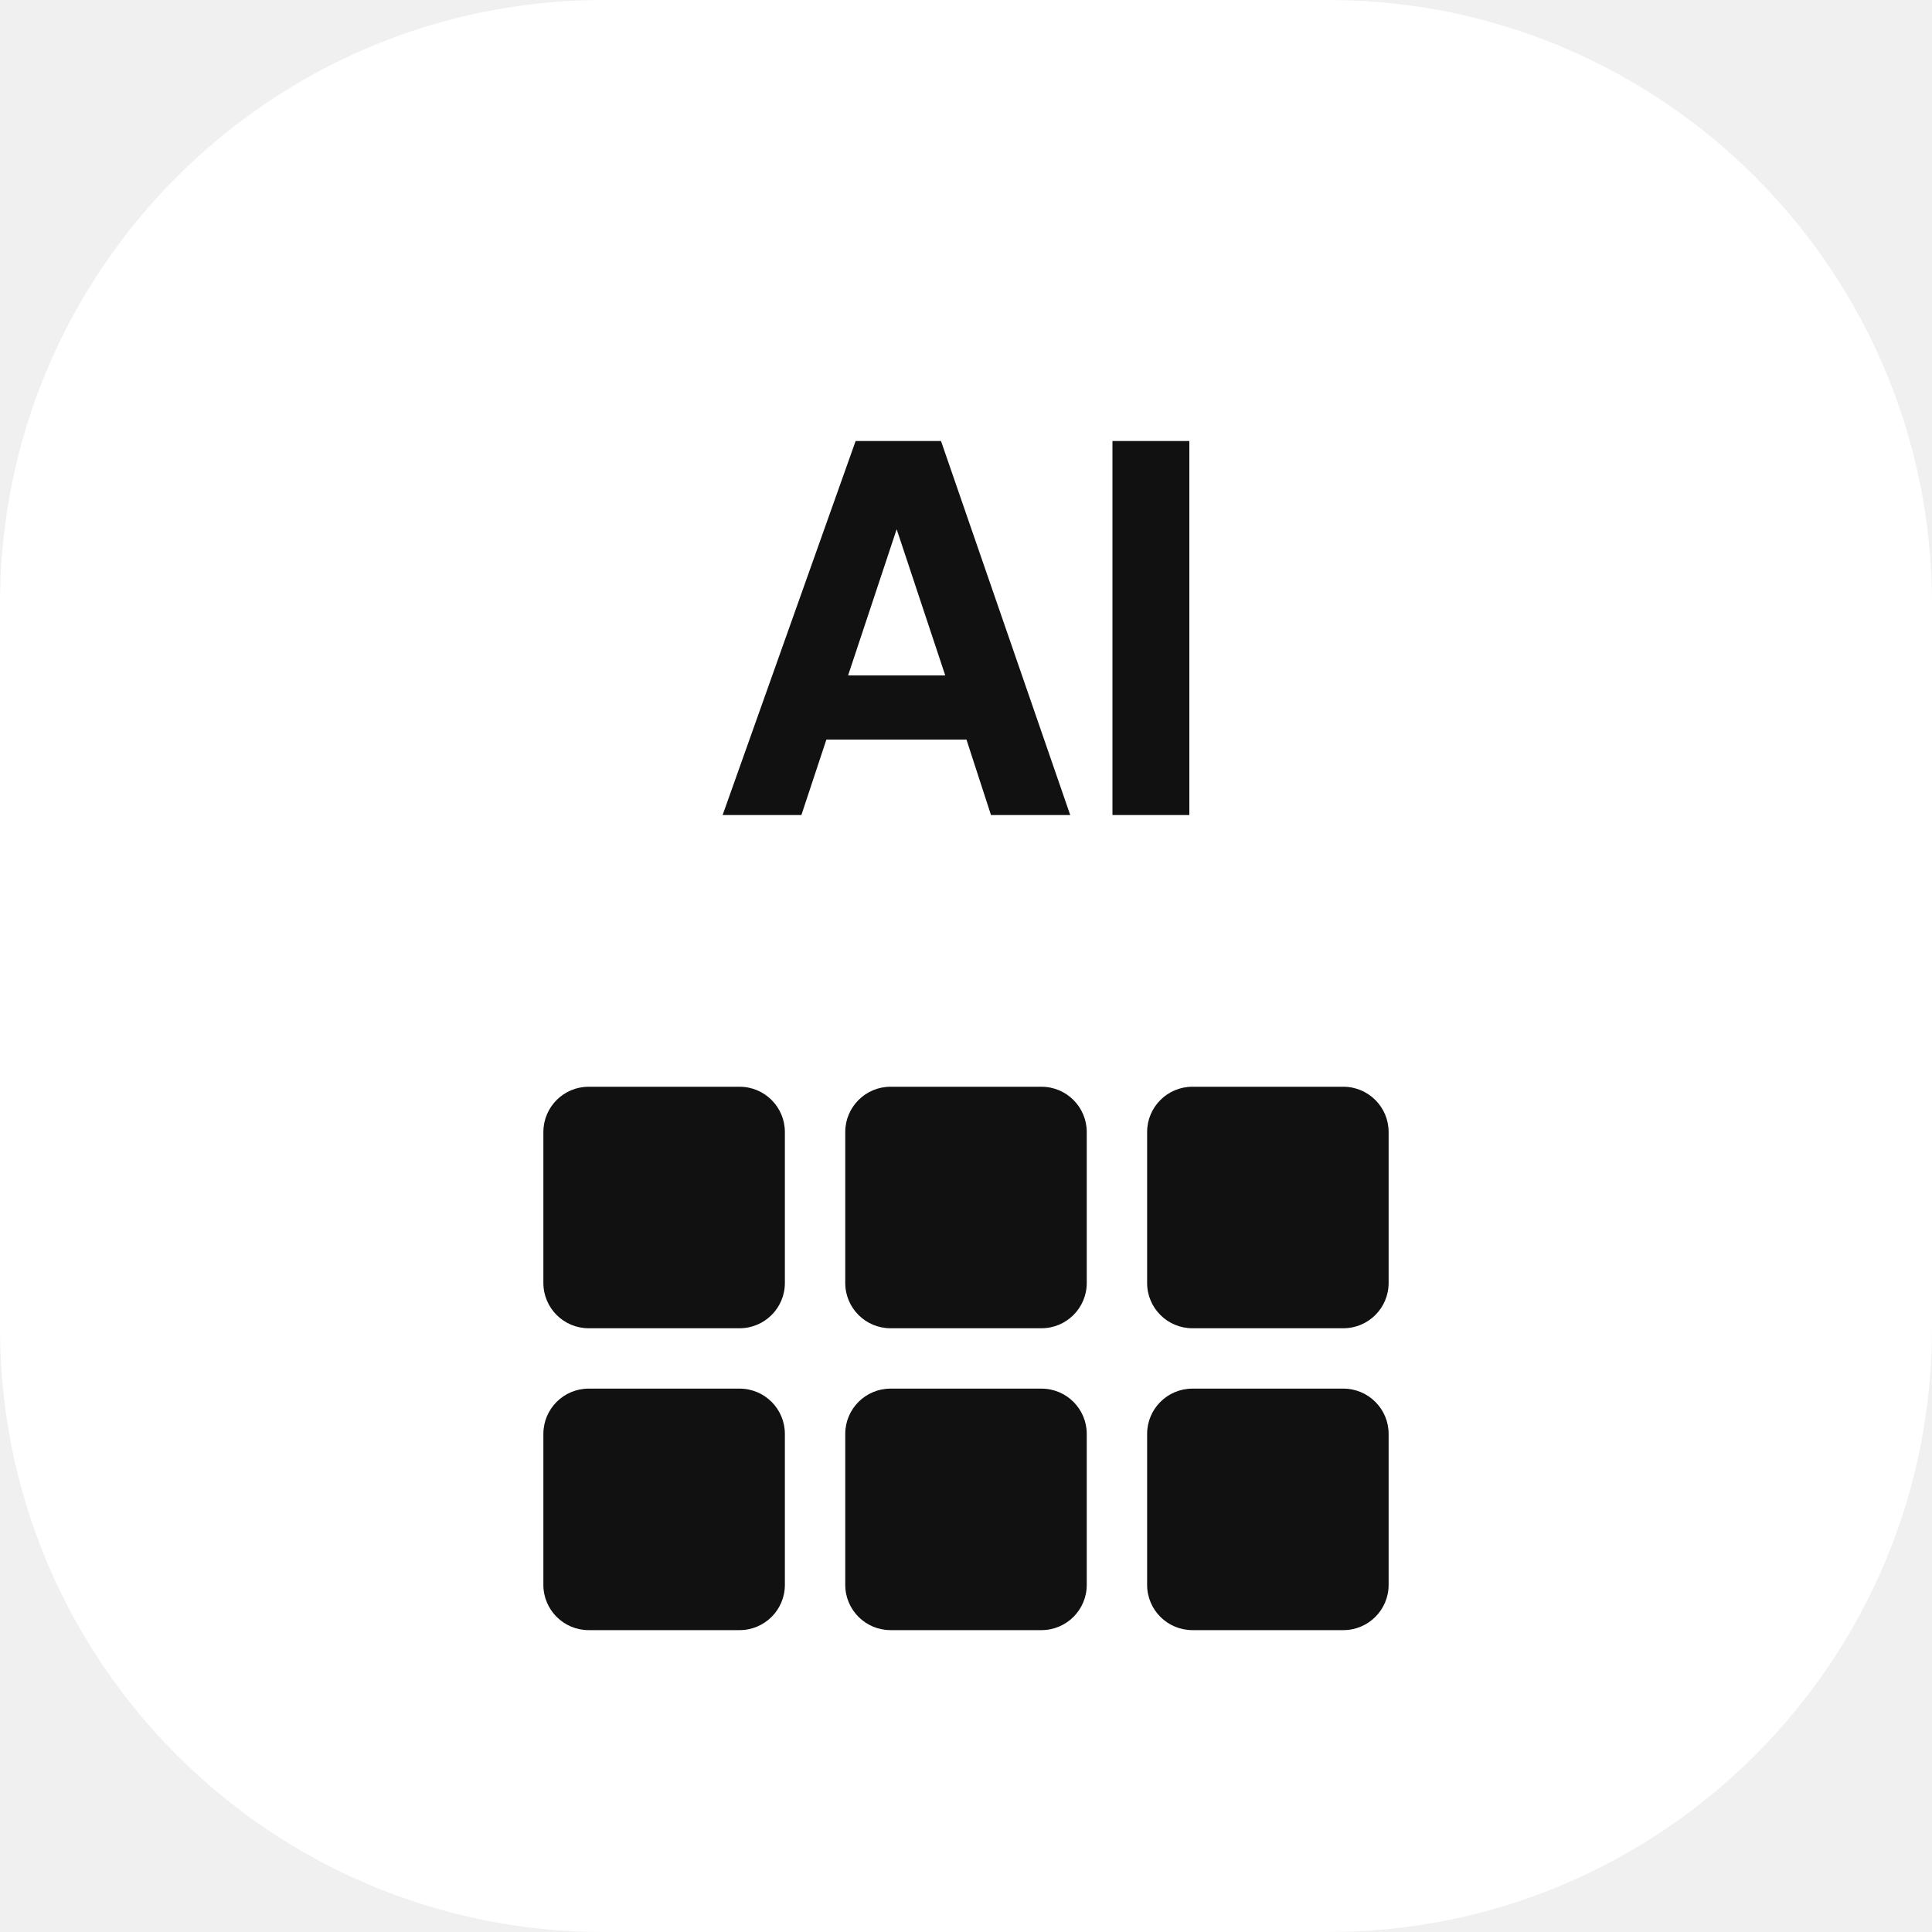
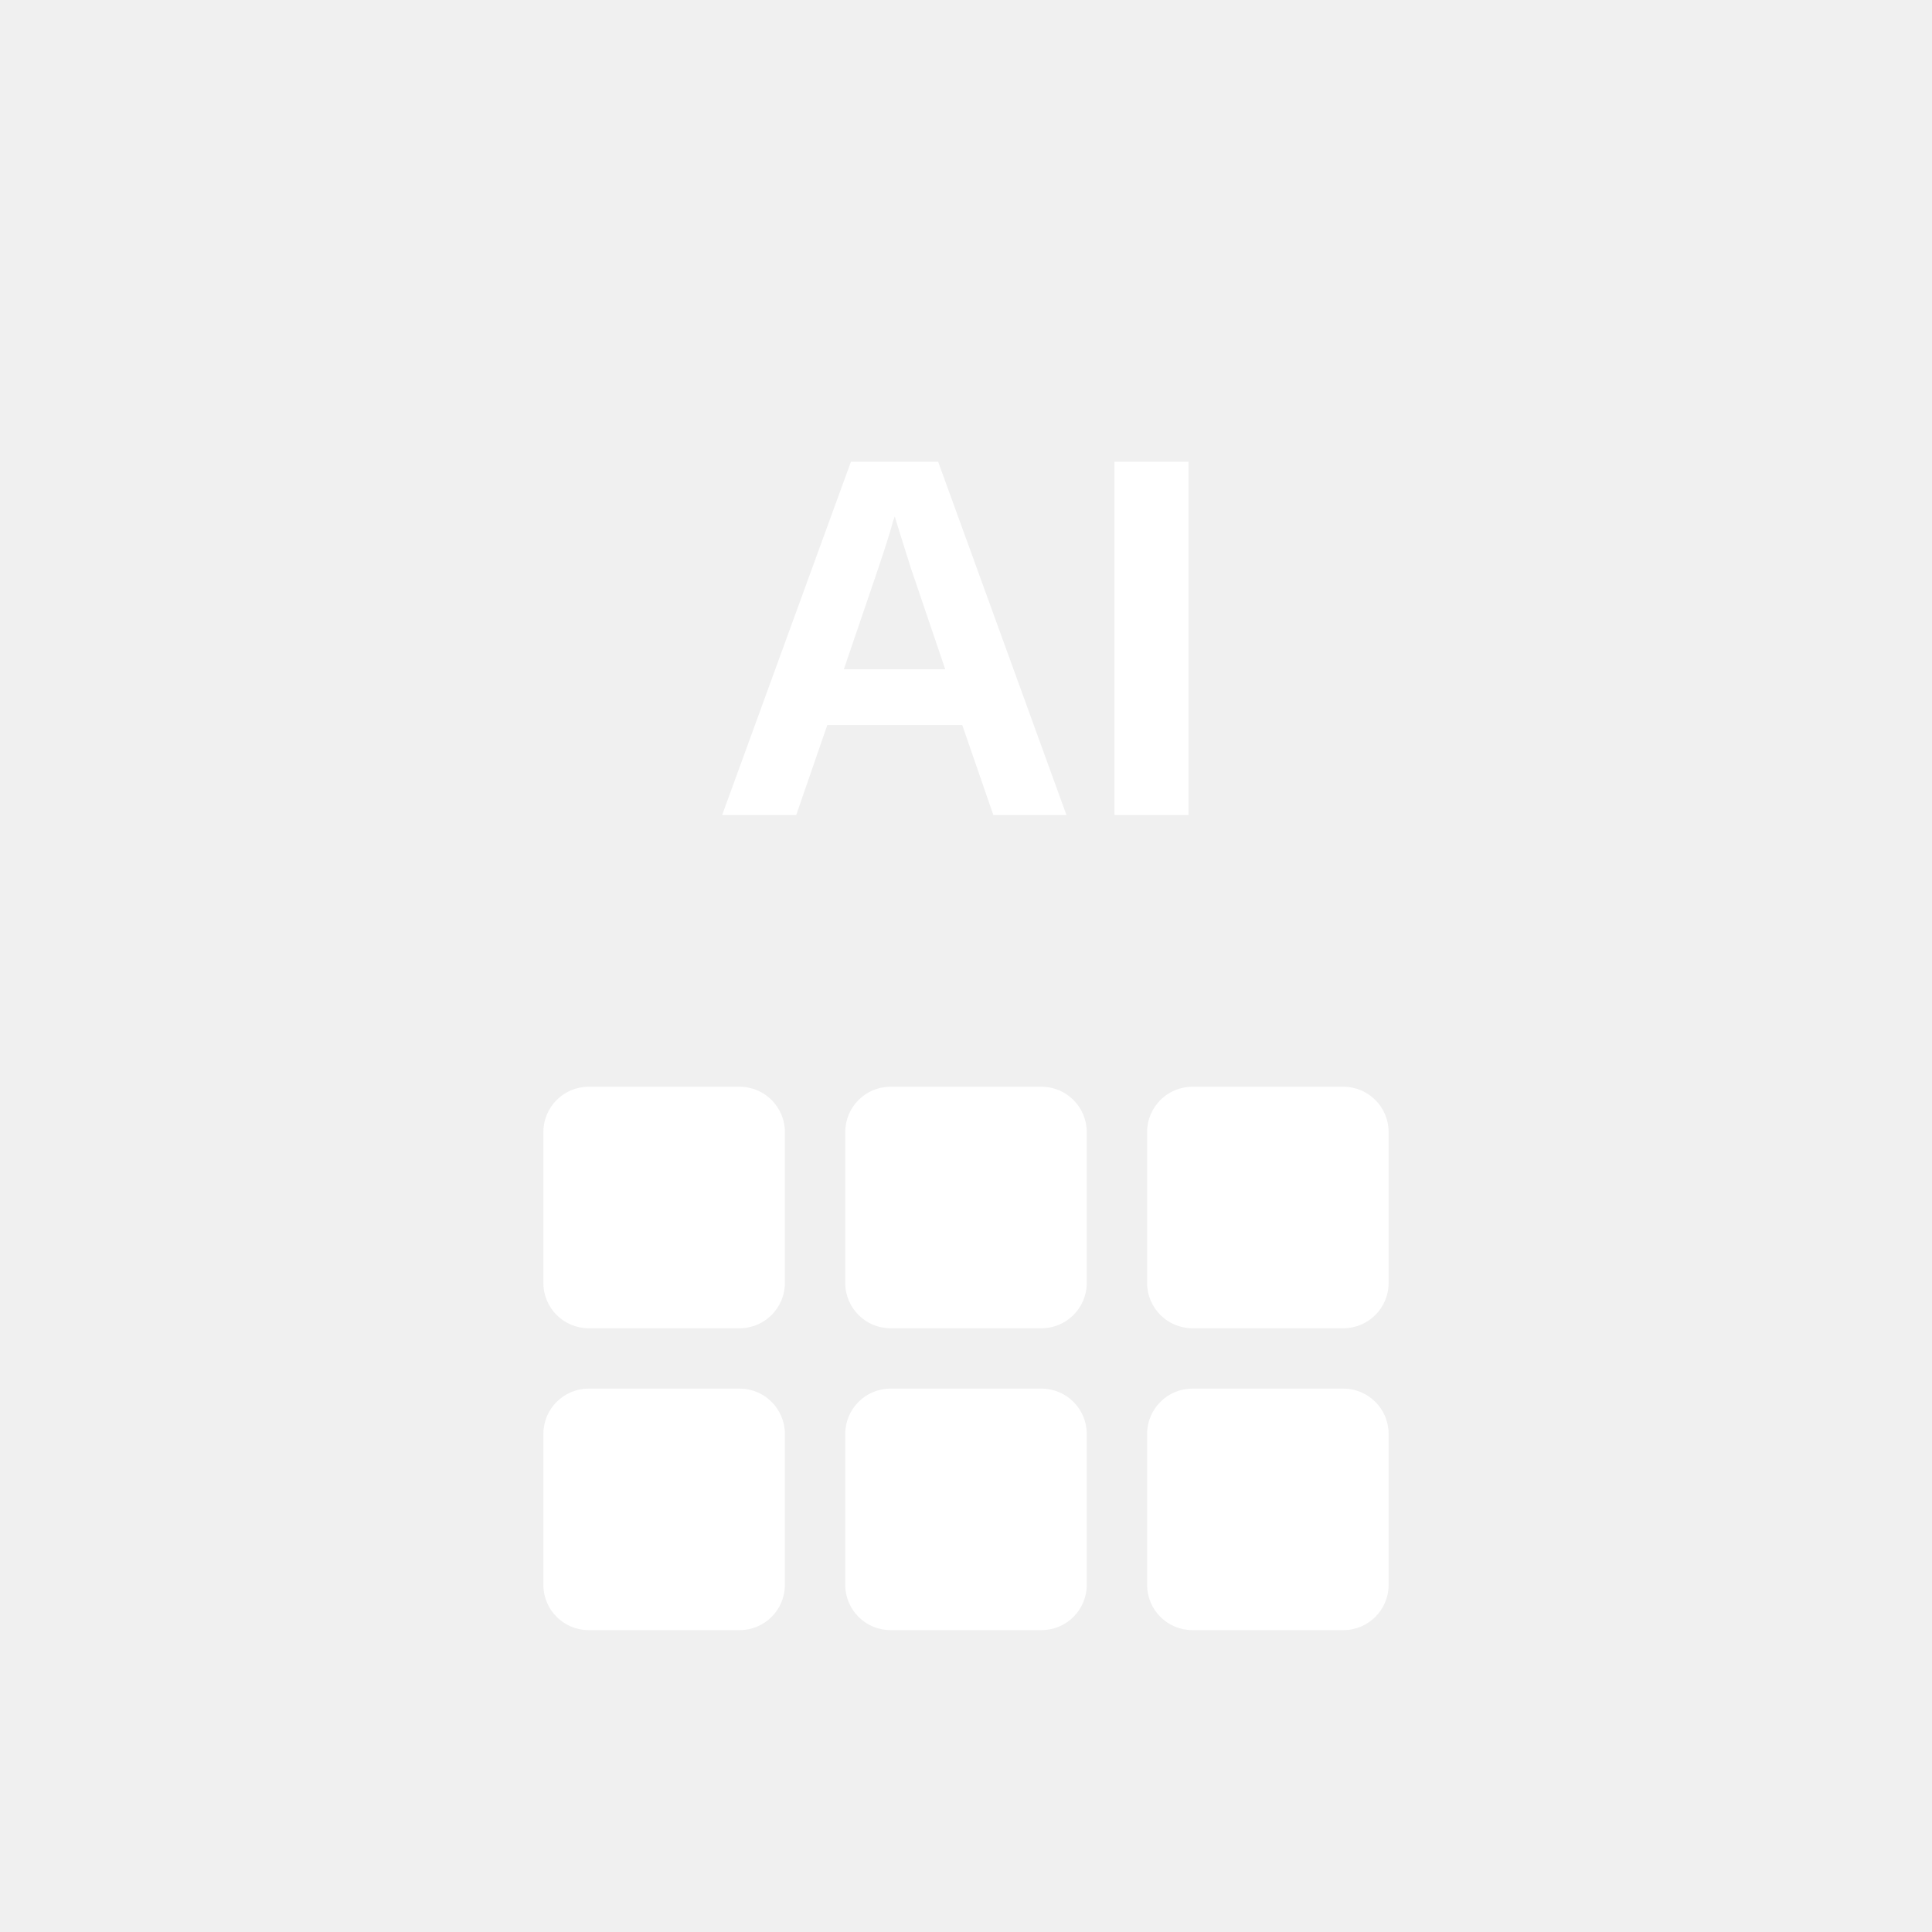
<svg xmlns="http://www.w3.org/2000/svg" viewBox="0 0 64 64" role="img" aria-label="AI ATLAS">
-   <rect width="64" height="64" rx="20" fill="#ffffff" />
-   <text x="32" y="27" text-anchor="middle" font-family="Arial Black, Helvetica Neue, sans-serif" font-size="17" font-weight="900" fill="#111111">AI</text>
-   <g fill="#111111">
+   <text x="32" y="27" text-anchor="middle" font-family="Noto Sans SC, PingFang SC, Helvetica Neue, Arial, sans-serif" font-size="17" font-weight="900" fill="#ffffff">AI</text>
+   <g fill="#ffffff">
    <rect x="18" y="36" width="8" height="8" rx="1.5" />
    <rect x="28" y="36" width="8" height="8" rx="1.5" />
    <rect x="38" y="36" width="8" height="8" rx="1.5" />
    <rect x="18" y="46" width="8" height="8" rx="1.5" />
    <rect x="28" y="46" width="8" height="8" rx="1.5" />
    <rect x="38" y="46" width="8" height="8" rx="1.5" />
  </g>
</svg>
